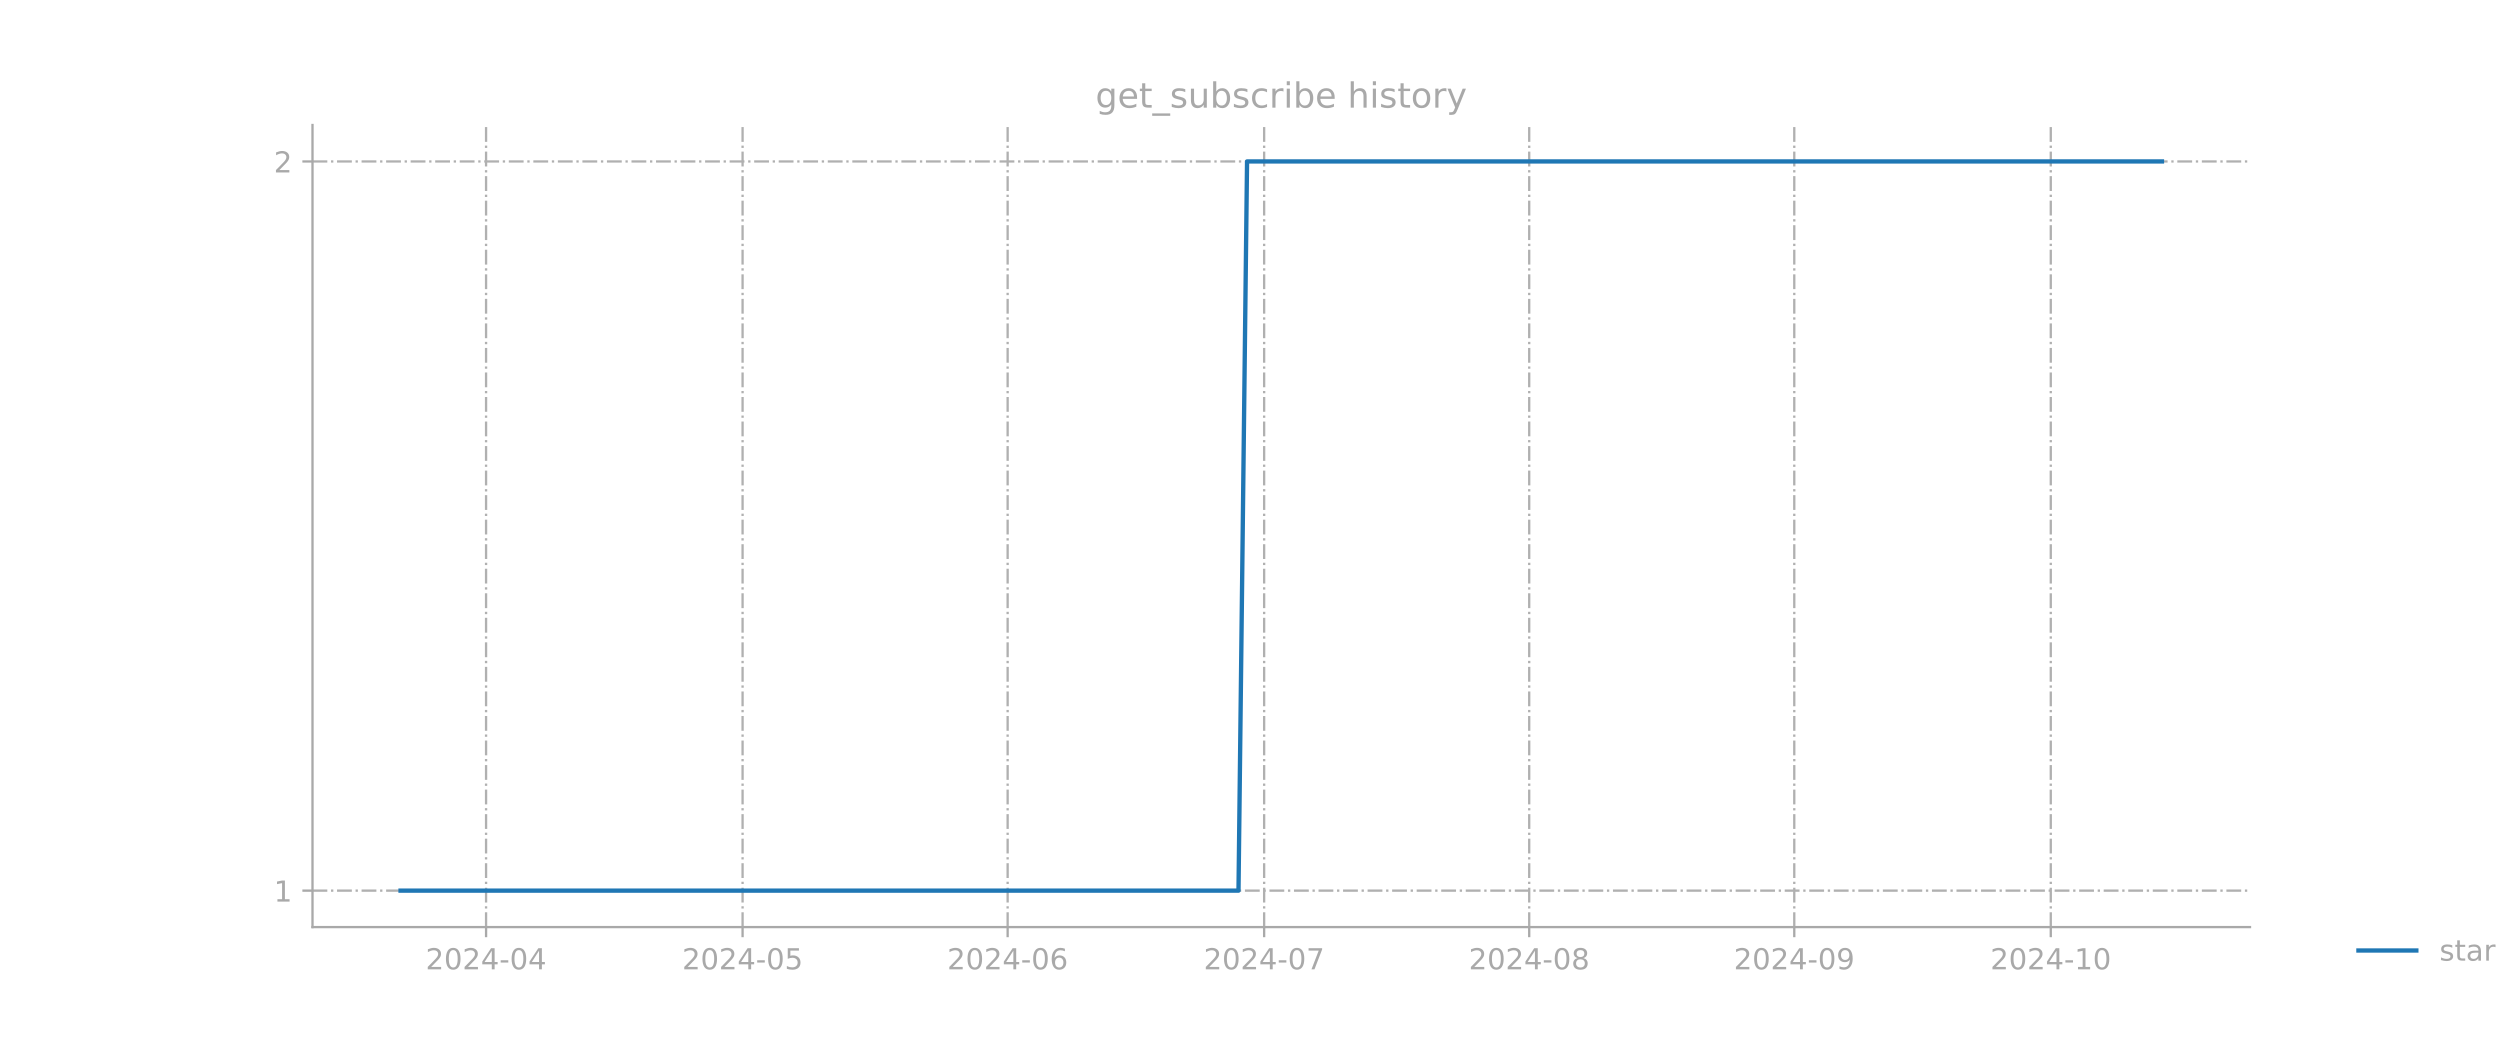
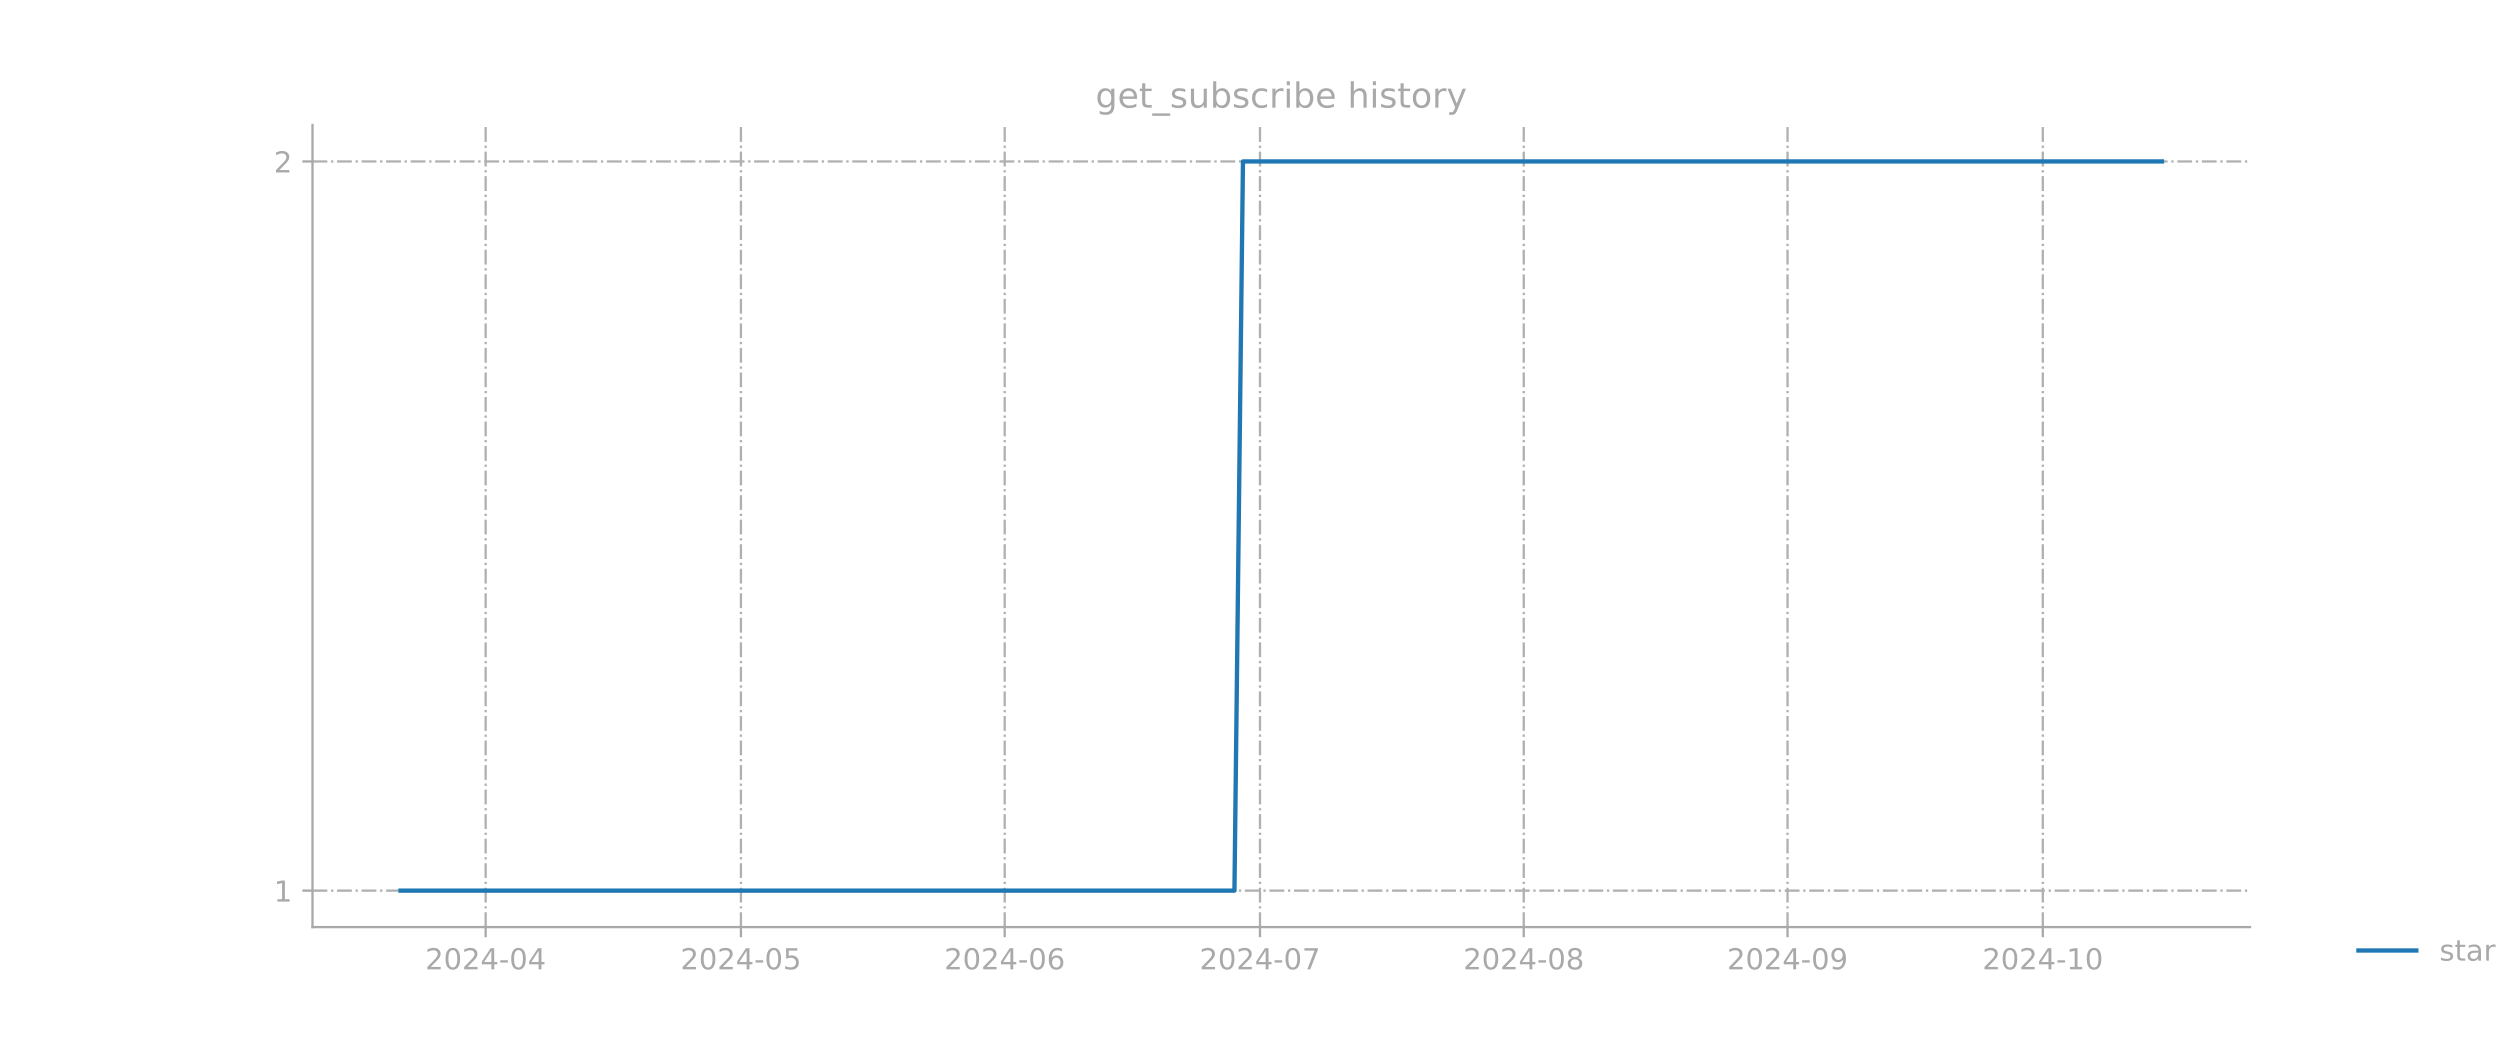
<svg xmlns="http://www.w3.org/2000/svg" xmlns:xlink="http://www.w3.org/1999/xlink" width="864pt" height="360pt" viewBox="0 0 864 360" version="1.1">
  <defs>
    <style type="text/css">*{stroke-linejoin: round; stroke-linecap: butt}</style>
  </defs>
  <g id="figure_1">
    <g id="patch_1">
      <path d="M 0 360  L 864 360  L 864 0  L 0 0  L 0 360  z " style="fill: none; opacity: 0" />
    </g>
    <g id="axes_1">
      <g id="patch_2">
        <path d="M 108 320.4  L 777.6 320.4  L 777.6 43.2  L 108 43.2  L 108 320.4  z " style="fill: none; opacity: 0" />
      </g>
      <g id="matplotlib.axis_1">
        <g id="xtick_1">
          <g id="line2d_1">
-             <path d="M 167.986 320.4  L 167.986 43.2  " clip-path="url(#pf9963cf918)" style="fill: none; stroke-dasharray: 5.12,1.28,0.8,1.28; stroke-dashoffset: 0; stroke: #b0b0b0; stroke-width: 0.8" />
+             <path d="M 167.843 320.4  L 167.843 43.2  " clip-path="url(#pe1c18926da)" style="fill: none; stroke-dasharray: 5.12,1.28,0.8,1.28; stroke-dashoffset: 0; stroke: #b0b0b0; stroke-width: 0.8" />
          </g>
          <g id="line2d_2">
            <defs>
-               <path id="m6015ecc5d5" d="M 0 0  L 0 3.5  " style="stroke: #a9a9a9; stroke-width: 0.8" />
+               <path id="m37cf3b1b8a" d="M 0 0  L 0 3.5  " style="stroke: #a9a9a9; stroke-width: 0.8" />
            </defs>
            <g>
-               <use xlink:href="#m6015ecc5d5" x="167.986" y="320.4" style="fill: #a9a9a9; stroke: #a9a9a9; stroke-width: 0.8" />
+               <use xlink:href="#m37cf3b1b8a" x="167.843" y="320.4" style="fill: #a9a9a9; stroke: #a9a9a9; stroke-width: 0.8" />
            </g>
          </g>
          <g id="text_1">
-             <g style="fill: #a9a9a9" transform="translate(147.0948 334.9984) scale(0.1 -0.1)">
+             <g style="fill: #a9a9a9" transform="translate(146.9521 334.9984) scale(0.1 -0.1)">
              <defs>
                <path id="DejaVuSans-32" d="M 1228 531  L 3431 531  L 3431 0  L 469 0  L 469 531  Q 828 903 1448 1529  Q 2069 2156 2228 2338  Q 2531 2678 2651 2914  Q 2772 3150 2772 3378  Q 2772 3750 2511 3984  Q 2250 4219 1831 4219  Q 1534 4219 1204 4116  Q 875 4013 500 3803  L 500 4441  Q 881 4594 1212 4672  Q 1544 4750 1819 4750  Q 2544 4750 2975 4387  Q 3406 4025 3406 3419  Q 3406 3131 3298 2873  Q 3191 2616 2906 2266  Q 2828 2175 2409 1742  Q 1991 1309 1228 531  z " transform="scale(0.015625)" />
                <path id="DejaVuSans-30" d="M 2034 4250  Q 1547 4250 1301 3770  Q 1056 3291 1056 2328  Q 1056 1369 1301 889  Q 1547 409 2034 409  Q 2525 409 2770 889  Q 3016 1369 3016 2328  Q 3016 3291 2770 3770  Q 2525 4250 2034 4250  z M 2034 4750  Q 2819 4750 3233 4129  Q 3647 3509 3647 2328  Q 3647 1150 3233 529  Q 2819 -91 2034 -91  Q 1250 -91 836 529  Q 422 1150 422 2328  Q 422 3509 836 4129  Q 1250 4750 2034 4750  z " transform="scale(0.015625)" />
                <path id="DejaVuSans-34" d="M 2419 4116  L 825 1625  L 2419 1625  L 2419 4116  z M 2253 4666  L 3047 4666  L 3047 1625  L 3713 1625  L 3713 1100  L 3047 1100  L 3047 0  L 2419 0  L 2419 1100  L 313 1100  L 313 1709  L 2253 4666  z " transform="scale(0.015625)" />
                <path id="DejaVuSans-2d" d="M 313 2009  L 1997 2009  L 1997 1497  L 313 1497  L 313 2009  z " transform="scale(0.015625)" />
              </defs>
              <use xlink:href="#DejaVuSans-32" />
              <use xlink:href="#DejaVuSans-30" x="63.623" />
              <use xlink:href="#DejaVuSans-32" x="127.246" />
              <use xlink:href="#DejaVuSans-34" x="190.869" />
              <use xlink:href="#DejaVuSans-2d" x="254.492" />
              <use xlink:href="#DejaVuSans-30" x="290.576" />
              <use xlink:href="#DejaVuSans-34" x="354.199" />
            </g>
          </g>
        </g>
        <g id="xtick_2">
          <g id="line2d_3">
-             <path d="M 256.636 320.4  L 256.636 43.2  " clip-path="url(#pf9963cf918)" style="fill: none; stroke-dasharray: 5.12,1.28,0.8,1.28; stroke-dashoffset: 0; stroke: #b0b0b0; stroke-width: 0.8" />
+             <path d="M 256.065 320.4  L 256.065 43.2  " clip-path="url(#pe1c18926da)" style="fill: none; stroke-dasharray: 5.12,1.28,0.8,1.28; stroke-dashoffset: 0; stroke: #b0b0b0; stroke-width: 0.8" />
          </g>
          <g id="line2d_4">
            <g>
-               <use xlink:href="#m6015ecc5d5" x="256.636" y="320.4" style="fill: #a9a9a9; stroke: #a9a9a9; stroke-width: 0.8" />
+               <use xlink:href="#m37cf3b1b8a" x="256.065" y="320.4" style="fill: #a9a9a9; stroke: #a9a9a9; stroke-width: 0.8" />
            </g>
          </g>
          <g id="text_2">
-             <g style="fill: #a9a9a9" transform="translate(235.7444 334.9984) scale(0.1 -0.1)">
+             <g style="fill: #a9a9a9" transform="translate(235.1734 334.9984) scale(0.1 -0.1)">
              <defs>
                <path id="DejaVuSans-35" d="M 691 4666  L 3169 4666  L 3169 4134  L 1269 4134  L 1269 2991  Q 1406 3038 1543 3061  Q 1681 3084 1819 3084  Q 2600 3084 3056 2656  Q 3513 2228 3513 1497  Q 3513 744 3044 326  Q 2575 -91 1722 -91  Q 1428 -91 1123 -41  Q 819 9 494 109  L 494 744  Q 775 591 1075 516  Q 1375 441 1709 441  Q 2250 441 2565 725  Q 2881 1009 2881 1497  Q 2881 1984 2565 2268  Q 2250 2553 1709 2553  Q 1456 2553 1204 2497  Q 953 2441 691 2322  L 691 4666  z " transform="scale(0.015625)" />
              </defs>
              <use xlink:href="#DejaVuSans-32" />
              <use xlink:href="#DejaVuSans-30" x="63.623" />
              <use xlink:href="#DejaVuSans-32" x="127.246" />
              <use xlink:href="#DejaVuSans-34" x="190.869" />
              <use xlink:href="#DejaVuSans-2d" x="254.492" />
              <use xlink:href="#DejaVuSans-30" x="290.576" />
              <use xlink:href="#DejaVuSans-35" x="354.199" />
            </g>
          </g>
        </g>
        <g id="xtick_3">
          <g id="line2d_5">
-             <path d="M 348.24 320.4  L 348.24 43.2  " clip-path="url(#pf9963cf918)" style="fill: none; stroke-dasharray: 5.12,1.28,0.8,1.28; stroke-dashoffset: 0; stroke: #b0b0b0; stroke-width: 0.8" />
+             <path d="M 347.227 320.4  L 347.227 43.2  " clip-path="url(#pe1c18926da)" style="fill: none; stroke-dasharray: 5.12,1.28,0.8,1.28; stroke-dashoffset: 0; stroke: #b0b0b0; stroke-width: 0.8" />
          </g>
          <g id="line2d_6">
            <g>
-               <use xlink:href="#m6015ecc5d5" x="348.24" y="320.4" style="fill: #a9a9a9; stroke: #a9a9a9; stroke-width: 0.8" />
+               <use xlink:href="#m37cf3b1b8a" x="347.227" y="320.4" style="fill: #a9a9a9; stroke: #a9a9a9; stroke-width: 0.8" />
            </g>
          </g>
          <g id="text_3">
-             <g style="fill: #a9a9a9" transform="translate(327.349 334.9984) scale(0.1 -0.1)">
+             <g style="fill: #a9a9a9" transform="translate(326.3355 334.9984) scale(0.1 -0.1)">
              <defs>
                <path id="DejaVuSans-36" d="M 2113 2584  Q 1688 2584 1439 2293  Q 1191 2003 1191 1497  Q 1191 994 1439 701  Q 1688 409 2113 409  Q 2538 409 2786 701  Q 3034 994 3034 1497  Q 3034 2003 2786 2293  Q 2538 2584 2113 2584  z M 3366 4563  L 3366 3988  Q 3128 4100 2886 4159  Q 2644 4219 2406 4219  Q 1781 4219 1451 3797  Q 1122 3375 1075 2522  Q 1259 2794 1537 2939  Q 1816 3084 2150 3084  Q 2853 3084 3261 2657  Q 3669 2231 3669 1497  Q 3669 778 3244 343  Q 2819 -91 2113 -91  Q 1303 -91 875 529  Q 447 1150 447 2328  Q 447 3434 972 4092  Q 1497 4750 2381 4750  Q 2619 4750 2861 4703  Q 3103 4656 3366 4563  z " transform="scale(0.015625)" />
              </defs>
              <use xlink:href="#DejaVuSans-32" />
              <use xlink:href="#DejaVuSans-30" x="63.623" />
              <use xlink:href="#DejaVuSans-32" x="127.246" />
              <use xlink:href="#DejaVuSans-34" x="190.869" />
              <use xlink:href="#DejaVuSans-2d" x="254.492" />
              <use xlink:href="#DejaVuSans-30" x="290.576" />
              <use xlink:href="#DejaVuSans-36" x="354.199" />
            </g>
          </g>
        </g>
        <g id="xtick_4">
          <g id="line2d_7">
-             <path d="M 436.89 320.4  L 436.89 43.2  " clip-path="url(#pf9963cf918)" style="fill: none; stroke-dasharray: 5.12,1.28,0.8,1.28; stroke-dashoffset: 0; stroke: #b0b0b0; stroke-width: 0.8" />
+             <path d="M 435.448 320.4  L 435.448 43.2  " clip-path="url(#pe1c18926da)" style="fill: none; stroke-dasharray: 5.12,1.28,0.8,1.28; stroke-dashoffset: 0; stroke: #b0b0b0; stroke-width: 0.8" />
          </g>
          <g id="line2d_8">
            <g>
-               <use xlink:href="#m6015ecc5d5" x="436.89" y="320.4" style="fill: #a9a9a9; stroke: #a9a9a9; stroke-width: 0.8" />
+               <use xlink:href="#m37cf3b1b8a" x="435.448" y="320.4" style="fill: #a9a9a9; stroke: #a9a9a9; stroke-width: 0.8" />
            </g>
          </g>
          <g id="text_4">
-             <g style="fill: #a9a9a9" transform="translate(415.9986 334.9984) scale(0.1 -0.1)">
+             <g style="fill: #a9a9a9" transform="translate(414.5568 334.9984) scale(0.1 -0.1)">
              <defs>
                <path id="DejaVuSans-37" d="M 525 4666  L 3525 4666  L 3525 4397  L 1831 0  L 1172 0  L 2766 4134  L 525 4134  L 525 4666  z " transform="scale(0.015625)" />
              </defs>
              <use xlink:href="#DejaVuSans-32" />
              <use xlink:href="#DejaVuSans-30" x="63.623" />
              <use xlink:href="#DejaVuSans-32" x="127.246" />
              <use xlink:href="#DejaVuSans-34" x="190.869" />
              <use xlink:href="#DejaVuSans-2d" x="254.492" />
              <use xlink:href="#DejaVuSans-30" x="290.576" />
              <use xlink:href="#DejaVuSans-37" x="354.199" />
            </g>
          </g>
        </g>
        <g id="xtick_5">
          <g id="line2d_9">
-             <path d="M 528.495 320.4  L 528.495 43.2  " clip-path="url(#pf9963cf918)" style="fill: none; stroke-dasharray: 5.12,1.28,0.8,1.28; stroke-dashoffset: 0; stroke: #b0b0b0; stroke-width: 0.8" />
+             <path d="M 526.61 320.4  L 526.61 43.2  " clip-path="url(#pe1c18926da)" style="fill: none; stroke-dasharray: 5.12,1.28,0.8,1.28; stroke-dashoffset: 0; stroke: #b0b0b0; stroke-width: 0.8" />
          </g>
          <g id="line2d_10">
            <g>
-               <use xlink:href="#m6015ecc5d5" x="528.495" y="320.4" style="fill: #a9a9a9; stroke: #a9a9a9; stroke-width: 0.8" />
+               <use xlink:href="#m37cf3b1b8a" x="526.61" y="320.4" style="fill: #a9a9a9; stroke: #a9a9a9; stroke-width: 0.8" />
            </g>
          </g>
          <g id="text_5">
-             <g style="fill: #a9a9a9" transform="translate(507.6032 334.9984) scale(0.1 -0.1)">
+             <g style="fill: #a9a9a9" transform="translate(505.7189 334.9984) scale(0.1 -0.1)">
              <defs>
                <path id="DejaVuSans-38" d="M 2034 2216  Q 1584 2216 1326 1975  Q 1069 1734 1069 1313  Q 1069 891 1326 650  Q 1584 409 2034 409  Q 2484 409 2743 651  Q 3003 894 3003 1313  Q 3003 1734 2745 1975  Q 2488 2216 2034 2216  z M 1403 2484  Q 997 2584 770 2862  Q 544 3141 544 3541  Q 544 4100 942 4425  Q 1341 4750 2034 4750  Q 2731 4750 3128 4425  Q 3525 4100 3525 3541  Q 3525 3141 3298 2862  Q 3072 2584 2669 2484  Q 3125 2378 3379 2068  Q 3634 1759 3634 1313  Q 3634 634 3220 271  Q 2806 -91 2034 -91  Q 1263 -91 848 271  Q 434 634 434 1313  Q 434 1759 690 2068  Q 947 2378 1403 2484  z M 1172 3481  Q 1172 3119 1398 2916  Q 1625 2713 2034 2713  Q 2441 2713 2670 2916  Q 2900 3119 2900 3481  Q 2900 3844 2670 4047  Q 2441 4250 2034 4250  Q 1625 4250 1398 4047  Q 1172 3844 1172 3481  z " transform="scale(0.015625)" />
              </defs>
              <use xlink:href="#DejaVuSans-32" />
              <use xlink:href="#DejaVuSans-30" x="63.623" />
              <use xlink:href="#DejaVuSans-32" x="127.246" />
              <use xlink:href="#DejaVuSans-34" x="190.869" />
              <use xlink:href="#DejaVuSans-2d" x="254.492" />
              <use xlink:href="#DejaVuSans-30" x="290.576" />
              <use xlink:href="#DejaVuSans-38" x="354.199" />
            </g>
          </g>
        </g>
        <g id="xtick_6">
          <g id="line2d_11">
-             <path d="M 620.099 320.4  L 620.099 43.2  " clip-path="url(#pf9963cf918)" style="fill: none; stroke-dasharray: 5.12,1.28,0.8,1.28; stroke-dashoffset: 0; stroke: #b0b0b0; stroke-width: 0.8" />
+             <path d="M 617.772 320.4  L 617.772 43.2  " clip-path="url(#pe1c18926da)" style="fill: none; stroke-dasharray: 5.12,1.28,0.8,1.28; stroke-dashoffset: 0; stroke: #b0b0b0; stroke-width: 0.8" />
          </g>
          <g id="line2d_12">
            <g>
-               <use xlink:href="#m6015ecc5d5" x="620.099" y="320.4" style="fill: #a9a9a9; stroke: #a9a9a9; stroke-width: 0.8" />
+               <use xlink:href="#m37cf3b1b8a" x="617.772" y="320.4" style="fill: #a9a9a9; stroke: #a9a9a9; stroke-width: 0.8" />
            </g>
          </g>
          <g id="text_6">
-             <g style="fill: #a9a9a9" transform="translate(599.2078 334.9984) scale(0.1 -0.1)">
+             <g style="fill: #a9a9a9" transform="translate(596.8809 334.9984) scale(0.1 -0.1)">
              <defs>
                <path id="DejaVuSans-39" d="M 703 97  L 703 672  Q 941 559 1184 500  Q 1428 441 1663 441  Q 2288 441 2617 861  Q 2947 1281 2994 2138  Q 2813 1869 2534 1725  Q 2256 1581 1919 1581  Q 1219 1581 811 2004  Q 403 2428 403 3163  Q 403 3881 828 4315  Q 1253 4750 1959 4750  Q 2769 4750 3195 4129  Q 3622 3509 3622 2328  Q 3622 1225 3098 567  Q 2575 -91 1691 -91  Q 1453 -91 1209 -44  Q 966 3 703 97  z M 1959 2075  Q 2384 2075 2632 2365  Q 2881 2656 2881 3163  Q 2881 3666 2632 3958  Q 2384 4250 1959 4250  Q 1534 4250 1286 3958  Q 1038 3666 1038 3163  Q 1038 2656 1286 2365  Q 1534 2075 1959 2075  z " transform="scale(0.015625)" />
              </defs>
              <use xlink:href="#DejaVuSans-32" />
              <use xlink:href="#DejaVuSans-30" x="63.623" />
              <use xlink:href="#DejaVuSans-32" x="127.246" />
              <use xlink:href="#DejaVuSans-34" x="190.869" />
              <use xlink:href="#DejaVuSans-2d" x="254.492" />
              <use xlink:href="#DejaVuSans-30" x="290.576" />
              <use xlink:href="#DejaVuSans-39" x="354.199" />
            </g>
          </g>
        </g>
        <g id="xtick_7">
          <g id="line2d_13">
-             <path d="M 708.749 320.4  L 708.749 43.2  " clip-path="url(#pf9963cf918)" style="fill: none; stroke-dasharray: 5.12,1.28,0.8,1.28; stroke-dashoffset: 0; stroke: #b0b0b0; stroke-width: 0.8" />
+             <path d="M 705.994 320.4  L 705.994 43.2  " clip-path="url(#pe1c18926da)" style="fill: none; stroke-dasharray: 5.12,1.28,0.8,1.28; stroke-dashoffset: 0; stroke: #b0b0b0; stroke-width: 0.8" />
          </g>
          <g id="line2d_14">
            <g>
-               <use xlink:href="#m6015ecc5d5" x="708.749" y="320.4" style="fill: #a9a9a9; stroke: #a9a9a9; stroke-width: 0.8" />
+               <use xlink:href="#m37cf3b1b8a" x="705.994" y="320.4" style="fill: #a9a9a9; stroke: #a9a9a9; stroke-width: 0.8" />
            </g>
          </g>
          <g id="text_7">
-             <g style="fill: #a9a9a9" transform="translate(687.8574 334.9984) scale(0.1 -0.1)">
+             <g style="fill: #a9a9a9" transform="translate(685.1023 334.9984) scale(0.1 -0.1)">
              <defs>
                <path id="DejaVuSans-31" d="M 794 531  L 1825 531  L 1825 4091  L 703 3866  L 703 4441  L 1819 4666  L 2450 4666  L 2450 531  L 3481 531  L 3481 0  L 794 0  L 794 531  z " transform="scale(0.015625)" />
              </defs>
              <use xlink:href="#DejaVuSans-32" />
              <use xlink:href="#DejaVuSans-30" x="63.623" />
              <use xlink:href="#DejaVuSans-32" x="127.246" />
              <use xlink:href="#DejaVuSans-34" x="190.869" />
              <use xlink:href="#DejaVuSans-2d" x="254.492" />
              <use xlink:href="#DejaVuSans-31" x="290.576" />
              <use xlink:href="#DejaVuSans-30" x="354.199" />
            </g>
          </g>
        </g>
      </g>
      <g id="matplotlib.axis_2">
        <g id="ytick_1">
          <g id="line2d_15">
-             <path d="M 108 307.8  L 777.6 307.8  " clip-path="url(#pf9963cf918)" style="fill: none; stroke-dasharray: 5.12,1.28,0.8,1.28; stroke-dashoffset: 0; stroke: #b0b0b0; stroke-width: 0.8" />
+             <path d="M 108 307.8  L 777.6 307.8  " clip-path="url(#pe1c18926da)" style="fill: none; stroke-dasharray: 5.12,1.28,0.8,1.28; stroke-dashoffset: 0; stroke: #b0b0b0; stroke-width: 0.8" />
          </g>
          <g id="line2d_16">
            <defs>
-               <path id="md188242a34" d="M 0 0  L -3.5 0  " style="stroke: #a9a9a9; stroke-width: 0.8" />
+               <path id="m4536cf88d7" d="M 0 0  L -3.5 0  " style="stroke: #a9a9a9; stroke-width: 0.8" />
            </defs>
            <g>
-               <use xlink:href="#md188242a34" x="108" y="307.8" style="fill: #a9a9a9; stroke: #a9a9a9; stroke-width: 0.8" />
+               <use xlink:href="#m4536cf88d7" x="108" y="307.8" style="fill: #a9a9a9; stroke: #a9a9a9; stroke-width: 0.8" />
            </g>
          </g>
          <g id="text_8">
            <g style="fill: #a9a9a9" transform="translate(94.6375 311.5992) scale(0.1 -0.1)">
              <use xlink:href="#DejaVuSans-31" />
            </g>
          </g>
        </g>
        <g id="ytick_2">
          <g id="line2d_17">
-             <path d="M 108 55.8  L 777.6 55.8  " clip-path="url(#pf9963cf918)" style="fill: none; stroke-dasharray: 5.12,1.28,0.8,1.28; stroke-dashoffset: 0; stroke: #b0b0b0; stroke-width: 0.8" />
+             <path d="M 108 55.8  L 777.6 55.8  " clip-path="url(#pe1c18926da)" style="fill: none; stroke-dasharray: 5.12,1.28,0.8,1.28; stroke-dashoffset: 0; stroke: #b0b0b0; stroke-width: 0.8" />
          </g>
          <g id="line2d_18">
            <g>
-               <use xlink:href="#md188242a34" x="108" y="55.8" style="fill: #a9a9a9; stroke: #a9a9a9; stroke-width: 0.8" />
+               <use xlink:href="#m4536cf88d7" x="108" y="55.8" style="fill: #a9a9a9; stroke: #a9a9a9; stroke-width: 0.8" />
            </g>
          </g>
          <g id="text_9">
            <g style="fill: #a9a9a9" transform="translate(94.6375 59.59922) scale(0.1 -0.1)">
              <use xlink:href="#DejaVuSans-32" />
            </g>
          </g>
        </g>
      </g>
      <g id="line2d_19">
-         <path d="M 138.436 307.8  L 428.025 307.8  L 430.98 55.8  L 747.164 55.8  L 747.164 55.8  " clip-path="url(#pf9963cf918)" style="fill: none; stroke: #1f77b4; stroke-width: 1.5; stroke-linecap: square" />
+         <path d="M 138.436 307.8  L 426.626 307.8  L 429.567 55.8  L 747.164 55.8  L 747.164 55.8  " clip-path="url(#pe1c18926da)" style="fill: none; stroke: #1f77b4; stroke-width: 1.5; stroke-linecap: square" />
      </g>
      <g id="patch_3">
        <path d="M 108 320.4  L 108 43.2  " style="fill: none; stroke: #a9a9a9; stroke-width: 0.8; stroke-linejoin: miter; stroke-linecap: square" />
      </g>
      <g id="patch_4">
        <path d="M 777.6 320.4  L 777.6 43.2  " style="fill: none" />
      </g>
      <g id="patch_5">
        <path d="M 108 320.4  L 777.6 320.4  " style="fill: none; stroke: #a9a9a9; stroke-width: 0.8; stroke-linejoin: miter; stroke-linecap: square" />
      </g>
      <g id="patch_6">
        <path d="M 108 43.2  L 777.6 43.2  " style="fill: none" />
      </g>
      <g id="text_10">
        <g style="fill: #a9a9a9" transform="translate(378.6075 37.2) scale(0.12 -0.12)">
          <defs>
            <path id="DejaVuSans-67" d="M 2906 1791  Q 2906 2416 2648 2759  Q 2391 3103 1925 3103  Q 1463 3103 1205 2759  Q 947 2416 947 1791  Q 947 1169 1205 825  Q 1463 481 1925 481  Q 2391 481 2648 825  Q 2906 1169 2906 1791  z M 3481 434  Q 3481 -459 3084 -895  Q 2688 -1331 1869 -1331  Q 1566 -1331 1297 -1286  Q 1028 -1241 775 -1147  L 775 -588  Q 1028 -725 1275 -790  Q 1522 -856 1778 -856  Q 2344 -856 2625 -561  Q 2906 -266 2906 331  L 2906 616  Q 2728 306 2450 153  Q 2172 0 1784 0  Q 1141 0 747 490  Q 353 981 353 1791  Q 353 2603 747 3093  Q 1141 3584 1784 3584  Q 2172 3584 2450 3431  Q 2728 3278 2906 2969  L 2906 3500  L 3481 3500  L 3481 434  z " transform="scale(0.015625)" />
            <path id="DejaVuSans-65" d="M 3597 1894  L 3597 1613  L 953 1613  Q 991 1019 1311 708  Q 1631 397 2203 397  Q 2534 397 2845 478  Q 3156 559 3463 722  L 3463 178  Q 3153 47 2828 -22  Q 2503 -91 2169 -91  Q 1331 -91 842 396  Q 353 884 353 1716  Q 353 2575 817 3079  Q 1281 3584 2069 3584  Q 2775 3584 3186 3129  Q 3597 2675 3597 1894  z M 3022 2063  Q 3016 2534 2758 2815  Q 2500 3097 2075 3097  Q 1594 3097 1305 2825  Q 1016 2553 972 2059  L 3022 2063  z " transform="scale(0.015625)" />
            <path id="DejaVuSans-74" d="M 1172 4494  L 1172 3500  L 2356 3500  L 2356 3053  L 1172 3053  L 1172 1153  Q 1172 725 1289 603  Q 1406 481 1766 481  L 2356 481  L 2356 0  L 1766 0  Q 1100 0 847 248  Q 594 497 594 1153  L 594 3053  L 172 3053  L 172 3500  L 594 3500  L 594 4494  L 1172 4494  z " transform="scale(0.015625)" />
            <path id="DejaVuSans-5f" d="M 3263 -1063  L 3263 -1509  L -63 -1509  L -63 -1063  L 3263 -1063  z " transform="scale(0.015625)" />
            <path id="DejaVuSans-73" d="M 2834 3397  L 2834 2853  Q 2591 2978 2328 3040  Q 2066 3103 1784 3103  Q 1356 3103 1142 2972  Q 928 2841 928 2578  Q 928 2378 1081 2264  Q 1234 2150 1697 2047  L 1894 2003  Q 2506 1872 2764 1633  Q 3022 1394 3022 966  Q 3022 478 2636 193  Q 2250 -91 1575 -91  Q 1294 -91 989 -36  Q 684 19 347 128  L 347 722  Q 666 556 975 473  Q 1284 391 1588 391  Q 1994 391 2212 530  Q 2431 669 2431 922  Q 2431 1156 2273 1281  Q 2116 1406 1581 1522  L 1381 1569  Q 847 1681 609 1914  Q 372 2147 372 2553  Q 372 3047 722 3315  Q 1072 3584 1716 3584  Q 2034 3584 2315 3537  Q 2597 3491 2834 3397  z " transform="scale(0.015625)" />
            <path id="DejaVuSans-75" d="M 544 1381  L 544 3500  L 1119 3500  L 1119 1403  Q 1119 906 1312 657  Q 1506 409 1894 409  Q 2359 409 2629 706  Q 2900 1003 2900 1516  L 2900 3500  L 3475 3500  L 3475 0  L 2900 0  L 2900 538  Q 2691 219 2414 64  Q 2138 -91 1772 -91  Q 1169 -91 856 284  Q 544 659 544 1381  z M 1991 3584  L 1991 3584  z " transform="scale(0.015625)" />
            <path id="DejaVuSans-62" d="M 3116 1747  Q 3116 2381 2855 2742  Q 2594 3103 2138 3103  Q 1681 3103 1420 2742  Q 1159 2381 1159 1747  Q 1159 1113 1420 752  Q 1681 391 2138 391  Q 2594 391 2855 752  Q 3116 1113 3116 1747  z M 1159 2969  Q 1341 3281 1617 3432  Q 1894 3584 2278 3584  Q 2916 3584 3314 3078  Q 3713 2572 3713 1747  Q 3713 922 3314 415  Q 2916 -91 2278 -91  Q 1894 -91 1617 61  Q 1341 213 1159 525  L 1159 0  L 581 0  L 581 4863  L 1159 4863  L 1159 2969  z " transform="scale(0.015625)" />
            <path id="DejaVuSans-63" d="M 3122 3366  L 3122 2828  Q 2878 2963 2633 3030  Q 2388 3097 2138 3097  Q 1578 3097 1268 2742  Q 959 2388 959 1747  Q 959 1106 1268 751  Q 1578 397 2138 397  Q 2388 397 2633 464  Q 2878 531 3122 666  L 3122 134  Q 2881 22 2623 -34  Q 2366 -91 2075 -91  Q 1284 -91 818 406  Q 353 903 353 1747  Q 353 2603 823 3093  Q 1294 3584 2113 3584  Q 2378 3584 2631 3529  Q 2884 3475 3122 3366  z " transform="scale(0.015625)" />
            <path id="DejaVuSans-72" d="M 2631 2963  Q 2534 3019 2420 3045  Q 2306 3072 2169 3072  Q 1681 3072 1420 2755  Q 1159 2438 1159 1844  L 1159 0  L 581 0  L 581 3500  L 1159 3500  L 1159 2956  Q 1341 3275 1631 3429  Q 1922 3584 2338 3584  Q 2397 3584 2469 3576  Q 2541 3569 2628 3553  L 2631 2963  z " transform="scale(0.015625)" />
            <path id="DejaVuSans-69" d="M 603 3500  L 1178 3500  L 1178 0  L 603 0  L 603 3500  z M 603 4863  L 1178 4863  L 1178 4134  L 603 4134  L 603 4863  z " transform="scale(0.015625)" />
            <path id="DejaVuSans-20" transform="scale(0.015625)" />
            <path id="DejaVuSans-68" d="M 3513 2113  L 3513 0  L 2938 0  L 2938 2094  Q 2938 2591 2744 2837  Q 2550 3084 2163 3084  Q 1697 3084 1428 2787  Q 1159 2491 1159 1978  L 1159 0  L 581 0  L 581 4863  L 1159 4863  L 1159 2956  Q 1366 3272 1645 3428  Q 1925 3584 2291 3584  Q 2894 3584 3203 3211  Q 3513 2838 3513 2113  z " transform="scale(0.015625)" />
            <path id="DejaVuSans-6f" d="M 1959 3097  Q 1497 3097 1228 2736  Q 959 2375 959 1747  Q 959 1119 1226 758  Q 1494 397 1959 397  Q 2419 397 2687 759  Q 2956 1122 2956 1747  Q 2956 2369 2687 2733  Q 2419 3097 1959 3097  z M 1959 3584  Q 2709 3584 3137 3096  Q 3566 2609 3566 1747  Q 3566 888 3137 398  Q 2709 -91 1959 -91  Q 1206 -91 779 398  Q 353 888 353 1747  Q 353 2609 779 3096  Q 1206 3584 1959 3584  z " transform="scale(0.015625)" />
            <path id="DejaVuSans-79" d="M 2059 -325  Q 1816 -950 1584 -1140  Q 1353 -1331 966 -1331  L 506 -1331  L 506 -850  L 844 -850  Q 1081 -850 1212 -737  Q 1344 -625 1503 -206  L 1606 56  L 191 3500  L 800 3500  L 1894 763  L 2988 3500  L 3597 3500  L 2059 -325  z " transform="scale(0.015625)" />
          </defs>
          <use xlink:href="#DejaVuSans-67" />
          <use xlink:href="#DejaVuSans-65" x="63.477" />
          <use xlink:href="#DejaVuSans-74" x="125" />
          <use xlink:href="#DejaVuSans-5f" x="164.209" />
          <use xlink:href="#DejaVuSans-73" x="214.209" />
          <use xlink:href="#DejaVuSans-75" x="266.309" />
          <use xlink:href="#DejaVuSans-62" x="329.688" />
          <use xlink:href="#DejaVuSans-73" x="393.164" />
          <use xlink:href="#DejaVuSans-63" x="445.264" />
          <use xlink:href="#DejaVuSans-72" x="500.244" />
          <use xlink:href="#DejaVuSans-69" x="541.357" />
          <use xlink:href="#DejaVuSans-62" x="569.141" />
          <use xlink:href="#DejaVuSans-65" x="632.617" />
          <use xlink:href="#DejaVuSans-20" x="694.141" />
          <use xlink:href="#DejaVuSans-68" x="725.928" />
          <use xlink:href="#DejaVuSans-69" x="789.307" />
          <use xlink:href="#DejaVuSans-73" x="817.09" />
          <use xlink:href="#DejaVuSans-74" x="869.189" />
          <use xlink:href="#DejaVuSans-6f" x="908.398" />
          <use xlink:href="#DejaVuSans-72" x="969.58" />
          <use xlink:href="#DejaVuSans-79" x="1010.693" />
        </g>
      </g>
      <g id="legend_1">
        <g id="line2d_20">
          <path d="M 815.08 328.498  L 825.08 328.498  L 835.08 328.498  " style="fill: none; stroke: #1f77b4; stroke-width: 1.5; stroke-linecap: square" />
        </g>
        <g id="text_11">
          <g style="fill: #a9a9a9" transform="translate(843.08 331.9984) scale(0.1 -0.1)">
            <defs>
              <path id="DejaVuSans-61" d="M 2194 1759  Q 1497 1759 1228 1600  Q 959 1441 959 1056  Q 959 750 1161 570  Q 1363 391 1709 391  Q 2188 391 2477 730  Q 2766 1069 2766 1631  L 2766 1759  L 2194 1759  z M 3341 1997  L 3341 0  L 2766 0  L 2766 531  Q 2569 213 2275 61  Q 1981 -91 1556 -91  Q 1019 -91 701 211  Q 384 513 384 1019  Q 384 1609 779 1909  Q 1175 2209 1959 2209  L 2766 2209  L 2766 2266  Q 2766 2663 2505 2880  Q 2244 3097 1772 3097  Q 1472 3097 1187 3025  Q 903 2953 641 2809  L 641 3341  Q 956 3463 1253 3523  Q 1550 3584 1831 3584  Q 2591 3584 2966 3190  Q 3341 2797 3341 1997  z " transform="scale(0.015625)" />
            </defs>
            <use xlink:href="#DejaVuSans-73" />
            <use xlink:href="#DejaVuSans-74" x="52.1" />
            <use xlink:href="#DejaVuSans-61" x="91.309" />
            <use xlink:href="#DejaVuSans-72" x="152.588" />
          </g>
        </g>
      </g>
    </g>
  </g>
  <defs>
-     <clipPath id="pf9963cf918">
+     <clipPath id="pe1c18926da">
      <rect x="108" y="43.2" width="669.6" height="277.2" />
    </clipPath>
  </defs>
</svg>
